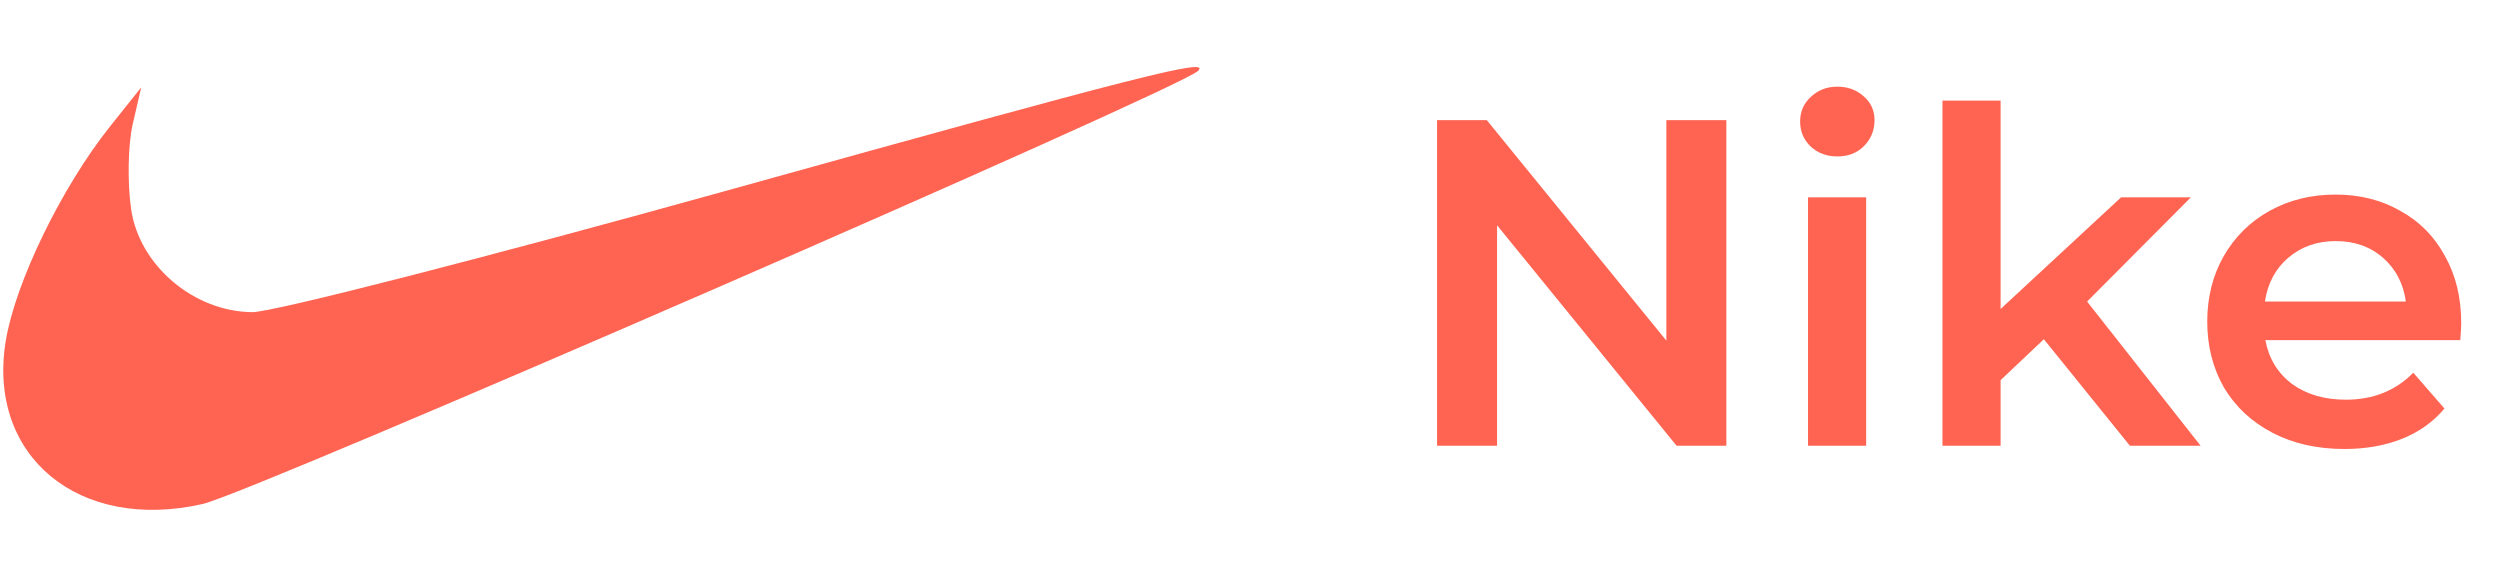
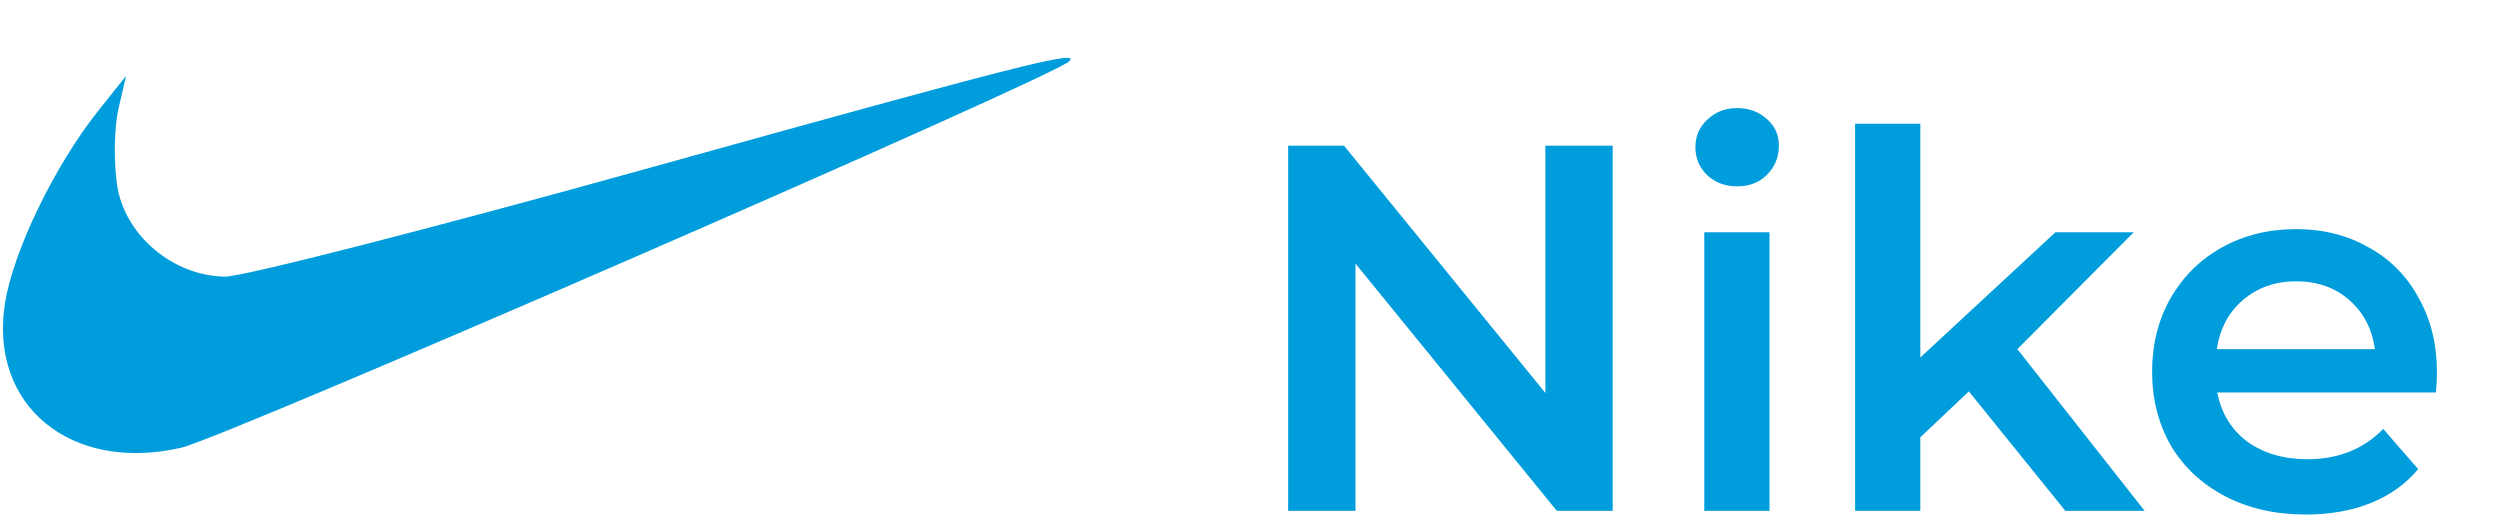
- <svg xmlns="http://www.w3.org/2000/svg" width="129" height="29" viewBox="0 0 129 29" fill="none">
-   <path d="M89.08 6.2V23H86.512L77.248 11.624V23H74.152V6.2H76.72L85.984 17.576V6.2H89.08ZM93.294 10.184H96.294V23H93.294V10.184ZM94.806 8.072C94.262 8.072 93.806 7.904 93.438 7.568C93.07 7.216 92.886 6.784 92.886 6.272C92.886 5.76 93.07 5.336 93.438 5C93.806 4.648 94.262 4.472 94.806 4.472C95.35 4.472 95.806 4.64 96.174 4.976C96.542 5.296 96.726 5.704 96.726 6.2C96.726 6.728 96.542 7.176 96.174 7.544C95.822 7.896 95.366 8.072 94.806 8.072ZM105.463 17.504L103.231 19.616V23H100.231V5.192H103.231V15.944L109.447 10.184H113.047L107.695 15.56L113.551 23H109.903L105.463 17.504ZM126.998 16.664C126.998 16.872 126.982 17.168 126.95 17.552H116.894C117.07 18.496 117.526 19.248 118.262 19.808C119.014 20.352 119.942 20.624 121.046 20.624C122.454 20.624 123.614 20.16 124.526 19.232L126.134 21.08C125.558 21.768 124.83 22.288 123.95 22.64C123.07 22.992 122.078 23.168 120.974 23.168C119.566 23.168 118.326 22.888 117.254 22.328C116.182 21.768 115.35 20.992 114.758 20C114.182 18.992 113.894 17.856 113.894 16.592C113.894 15.344 114.174 14.224 114.734 13.232C115.31 12.224 116.102 11.44 117.11 10.88C118.118 10.32 119.254 10.04 120.518 10.04C121.766 10.04 122.878 10.32 123.854 10.88C124.846 11.424 125.614 12.2 126.158 13.208C126.718 14.2 126.998 15.352 126.998 16.664ZM120.518 12.44C119.558 12.44 118.742 12.728 118.07 13.304C117.414 13.864 117.014 14.616 116.87 15.56H124.142C124.014 14.632 123.622 13.88 122.966 13.304C122.31 12.728 121.494 12.44 120.518 12.44Z" fill="#FF6452" />
-   <path fill-rule="evenodd" clip-rule="evenodd" d="M37.61 9.805C25.135 13.276 14.071 16.112 13.024 16.107C10.011 16.09 7.192 13.701 6.768 10.806C6.569 9.444 6.604 7.469 6.846 6.418L7.287 4.507L5.672 6.532C3.17 9.671 0.775 14.608 0.291 17.626C-0.659 23.552 4.086 27.46 10.465 26.004C12.994 25.427 60.955 4.557 61.822 3.656C62.483 2.969 58.945 3.867 37.61 9.805Z" fill="#FF6452" />
+ <svg xmlns="http://www.w3.org/2000/svg" width="230" height="48" viewBox="0 0 230 48">
+   <path d="M148.367 13.4V47H143.231L124.703 24.248V47H118.511V13.4H123.647L142.175 36.152V13.4H148.367ZM156.794 21.368H162.794V47H156.794V21.368ZM159.818 17.144C158.73 17.144 157.818 16.808 157.082 16.136C156.346 15.432 155.978 14.568 155.978 13.544C155.978 12.52 156.346 11.672 157.082 11C157.818 10.296 158.73 9.944 159.818 9.944C160.906 9.944 161.818 10.28 162.554 10.952C163.29 11.592 163.658 12.408 163.658 13.4C163.658 14.456 163.29 15.352 162.554 16.088C161.85 16.792 160.938 17.144 159.818 17.144ZM181.133 36.008L176.669 40.232V47H170.669V11.384H176.669V32.888L189.101 21.368H196.301L185.597 32.12L197.309 47H190.013L181.133 36.008ZM224.202 34.328C224.202 34.744 224.17 35.336 224.106 36.104H203.994C204.346 37.992 205.258 39.496 206.73 40.616C208.234 41.704 210.09 42.248 212.298 42.248C215.114 42.248 217.434 41.32 219.258 39.464L222.474 43.16C221.322 44.536 219.866 45.576 218.106 46.28C216.346 46.984 214.362 47.336 212.154 47.336C209.338 47.336 206.858 46.776 204.714 45.656C202.57 44.536 200.906 42.984 199.722 41C198.57 38.984 197.994 36.712 197.994 34.184C197.994 31.688 198.554 29.448 199.674 27.464C200.826 25.448 202.41 23.88 204.426 22.76C206.442 21.64 208.714 21.08 211.242 21.08C213.738 21.08 215.962 21.64 217.914 22.76C219.898 23.848 221.434 25.4 222.522 27.416C223.642 29.4 224.202 31.704 224.202 34.328ZM211.242 25.88C209.322 25.88 207.69 26.456 206.346 27.608C205.034 28.728 204.234 30.232 203.946 32.12H218.49C218.234 30.264 217.45 28.76 216.138 27.608C214.826 26.456 213.194 25.88 211.242 25.88Z" fill="#009DDC" />
+   <path fill-rule="evenodd" clip-rule="evenodd" d="M59.846 15.419C39.995 20.942 22.39 25.455 20.724 25.447C15.931 25.421 11.444 21.62 10.77 17.013C10.453 14.845 10.508 11.703 10.894 10.03L11.595 6.988L9.025 10.212C5.044 15.207 1.234 23.062 0.464 27.864C-1.049 37.294 6.502 43.513 16.653 41.196C20.676 40.278 96.994 7.068 98.373 5.636C99.426 4.541 93.796 5.971 59.846 15.419Z" fill="#009DDC" />
</svg>
